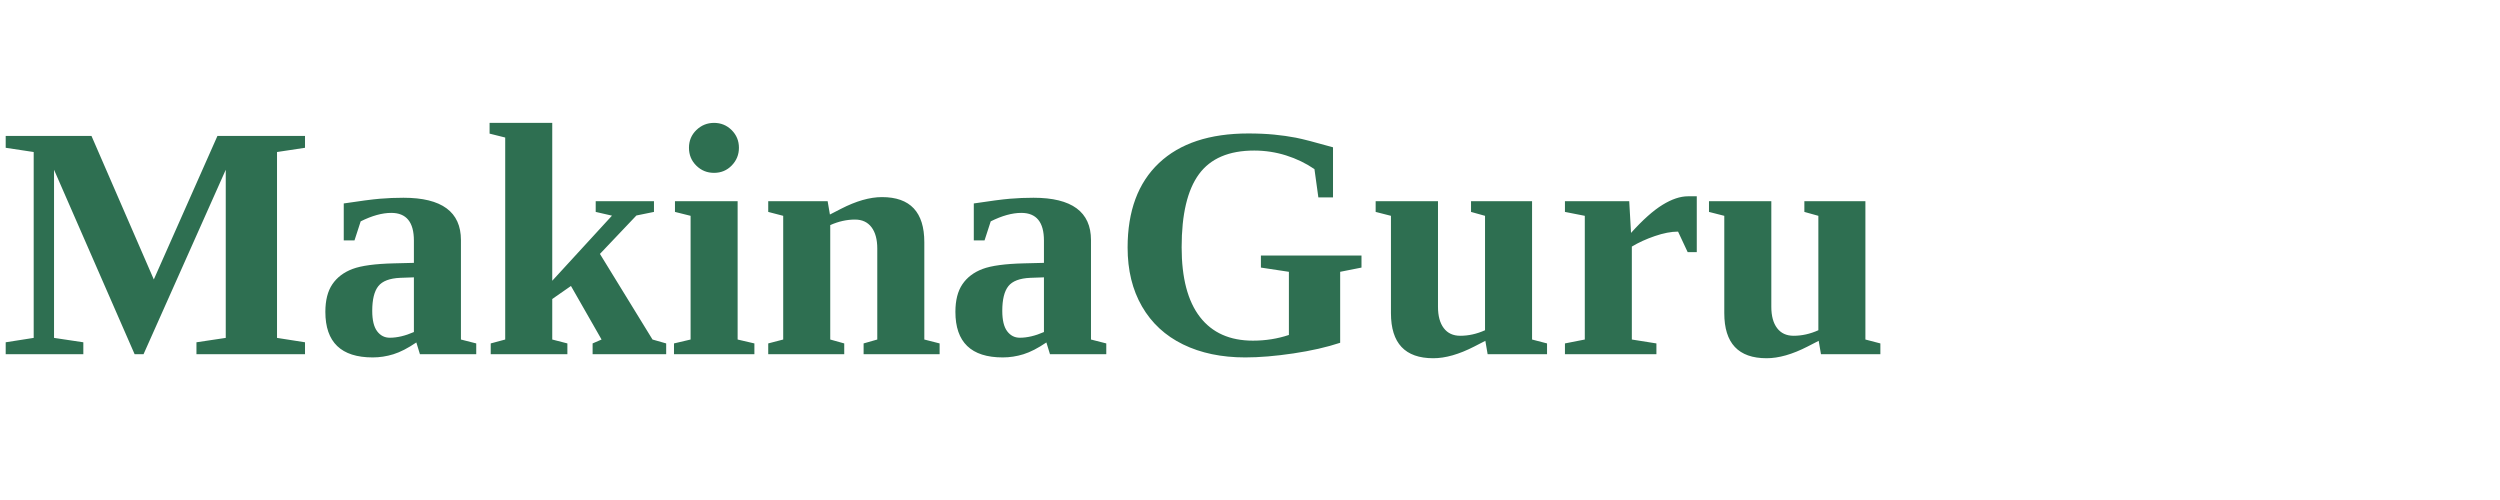
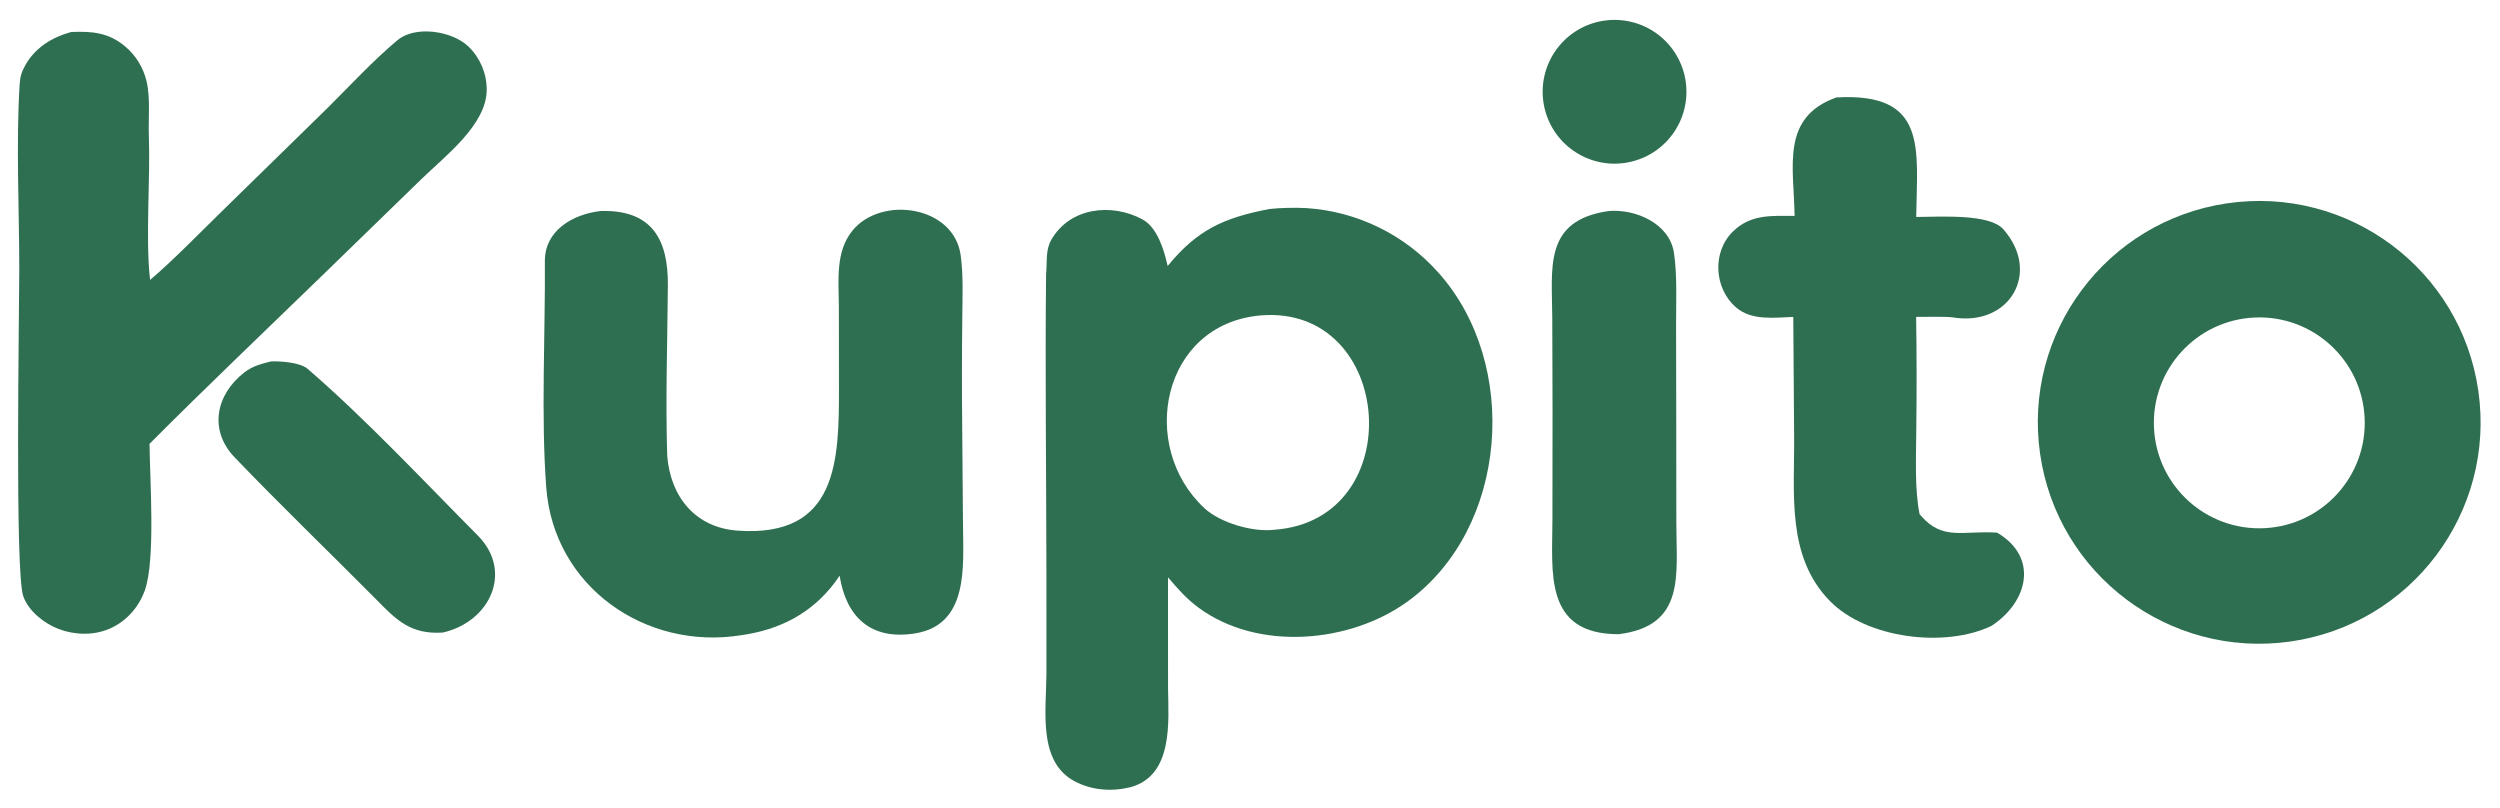
- <svg xmlns="http://www.w3.org/2000/svg" viewBox="0 0 480 96" width="480" height="96" fill="none">
-   <text x="0" y="68" font-family="Georgia, 'Times New Roman', serif" font-size="64" font-weight="700" fill="#2E6F51">MakinaGuru</text>
+ <svg xmlns="http://www.w3.org/2000/svg" viewBox="178.524 404.244 673.056 217.512" style="max-height: 500px" width="673.056" height="217.512">
+   <path d="M519.227 459.621C522.056 459.29 526.287 459.212 529.133 459.367C542.837 460.241 555.638 466.507 564.736 476.793C586.646 501.318 583.467 545.394 556.465 565.029C540.929 576.326 516.226 578.479 500.311 566.798C496.978 564.351 494.694 561.726 492.019 558.584L492.027 588.25C492.148 597.306 493.491 611.76 482.008 614.956C476.934 616.217 471.609 615.842 466.997 613.423C456.963 608.16 459.311 594.368 459.352 584.514L459.347 557.484C459.32 530.745 458.979 503.88 459.257 477.137C459.588 473.972 459.033 470.736 460.658 467.894C465.64 459.182 476.87 457.929 485.149 462.405C489.123 464.554 490.933 470.493 491.927 474.934C499.971 465.067 507.184 461.957 519.227 459.621ZM520.711 545.789C557.075 543.078 552.937 485.241 516.899 488.209C490.305 490.544 483.913 523.341 501.781 539.99C505.991 543.913 514.815 546.539 520.711 545.789Z" transform="matrix(1.00195 0 0 1.00195 -0.000976562 0)" fill="#2e6f51" />
+   <path d="M776.544 458.099C809.131 453.291 839.421 475.881 844.104 508.487C848.788 541.092 826.081 571.296 793.458 575.854C761.011 580.388 731.006 557.831 726.348 525.401C721.69 492.972 744.132 462.881 776.544 458.099ZM786.719 545.373C802.292 544.564 814.284 531.324 813.55 515.747C812.817 500.171 799.635 488.115 784.055 488.773C768.369 489.436 756.212 502.729 756.95 518.412C757.689 534.095 771.04 546.187 786.719 545.373Z" transform="matrix(1.00195 0 0 1.00195 -0.000976562 0)" fill="#2e6f51" />
+   <path d="M197.304 412.056C202.878 411.832 207.396 412.154 211.935 416.041C214.718 418.434 216.679 421.641 217.541 425.209C218.642 429.779 218.008 435.353 218.177 440.039C218.594 451.578 217.285 466.862 218.428 477.941L218.507 478.67C224.445 473.661 232.124 465.77 237.807 460.222L266.299 432.361C272.341 426.347 278.482 419.695 284.978 414.256C289.781 410.235 299.623 411.734 304.039 415.948C307.174 418.973 308.948 423.14 308.955 427.497C309.009 436.942 297.766 445.375 291.242 451.746L265.25 477.008C249.979 491.841 233.294 507.707 218.352 522.718C218.446 532.226 220.004 553.952 217.086 562.103C215.451 566.669 212.102 570.433 207.635 572.384C203.314 574.272 198.119 574.103 193.769 572.402C189.971 570.917 185.8 567.62 184.424 563.638C182.147 557.044 183.356 488.01 183.357 475.979C183.359 459.998 182.458 441.78 183.461 426.081C183.593 424.008 184.01 422.674 185.031 420.881C187.7 416.197 192.224 413.44 197.304 412.056Z" transform="matrix(1.00195 0 0 1.00195 -0.000976562 0)" fill="#2e6f51" />
+   <path d="M339.571 460.153C353.317 459.765 357.726 467.724 357.632 480.096C357.518 495.242 356.979 510.853 357.461 525.924C358.336 537.042 365.104 545.241 376.362 546.039C403.362 547.954 403.604 527.145 403.609 507.653L403.576 485.633C403.527 478.772 402.625 471.068 407.23 465.423C414.994 455.906 434.528 458.734 436.317 472.086C437.073 477.723 436.771 483.432 436.742 489.113C436.625 498.7 436.617 508.288 436.718 517.875L436.932 544.659C437.016 555.769 438.466 571.327 424.063 573.65C412.113 575.578 405.515 569.19 403.783 558.146C403.385 558.749 402.97 559.34 402.539 559.919C396.182 568.375 387.565 572.701 377.288 574.146C351.651 578.243 326.991 561.135 324.958 534.508C323.508 515.526 324.719 492.9 324.584 473.59C324.528 465.501 331.949 461.031 339.571 460.153Z" transform="matrix(1.00195 0 0 1.00195 -0.000976562 0)" fill="#2e6f51" />
+   <path d="M671.601 429.64C696.215 428.238 693.295 443.334 693.061 461.755C699.657 461.723 712.737 460.827 716.468 465.056C726.688 476.639 718.205 491.263 702.904 488.745C701.133 488.454 694.866 488.64 693.04 488.609C693.197 498.917 693.208 509.226 693.072 519.534C693.036 526.525 692.614 534.839 693.962 541.6L694.356 542.059C700.225 548.8 705.619 545.981 714.783 546.572C726.029 553.17 723.144 565.187 713.273 571.636C700.811 577.605 679.829 575.061 669.911 564.992C658.093 552.995 660.404 535.92 660.254 520.625L660.027 488.614C654.895 488.802 648.801 489.678 644.587 486.005C638.765 480.932 638.179 471.199 643.784 465.69C648.565 460.992 654.155 461.44 660.381 461.474C660.197 448.175 656.61 435.021 671.601 429.64Z" transform="matrix(1.00195 0 0 1.00195 -0.000976562 0)" fill="#2e6f51" />
+   <path d="M610.408 460.162C617.598 459.536 626.792 463.478 627.97 471.408C628.864 477.431 628.532 484.358 628.537 490.492L628.584 518.178L628.609 544.142C628.613 557.927 631.128 571.623 613.124 573.866C592.894 573.882 595.311 557.18 595.312 543.038L595.345 514.349L595.271 489.047C595.229 475.405 592.816 462.692 610.408 460.162Z" transform="matrix(1.00195 0 0 1.00195 -0.000976562 0)" fill="#2e6f51" />
+   <path d="M250.981 500.567C253.577 500.464 258.839 500.836 260.845 502.57C276.627 516.209 291.877 532.572 306.583 547.373C316.028 556.879 310.069 570.447 297.162 573.427C288.596 573.966 284.827 570.207 279.272 564.532C266.596 551.76 253.652 539.32 241.205 526.325C234.214 519.026 236.175 509.474 243.829 503.528C246.056 501.799 248.313 501.26 250.981 500.567Z" transform="matrix(1.00195 0 0 1.00195 -0.000976562 0)" fill="#2e6f51" />
+   <path d="M608.451 409.129C615.288 407.849 622.285 410.343 626.771 415.658C631.257 420.973 632.539 428.29 630.127 434.814C627.716 441.338 621.984 446.062 615.119 447.183C604.677 448.888 594.806 441.874 592.979 431.452C591.153 421.029 598.051 411.077 608.451 409.129Z" transform="matrix(1.00195 0 0 1.00195 -0.000976562 0)" fill="#2e6f51" />
</svg>
